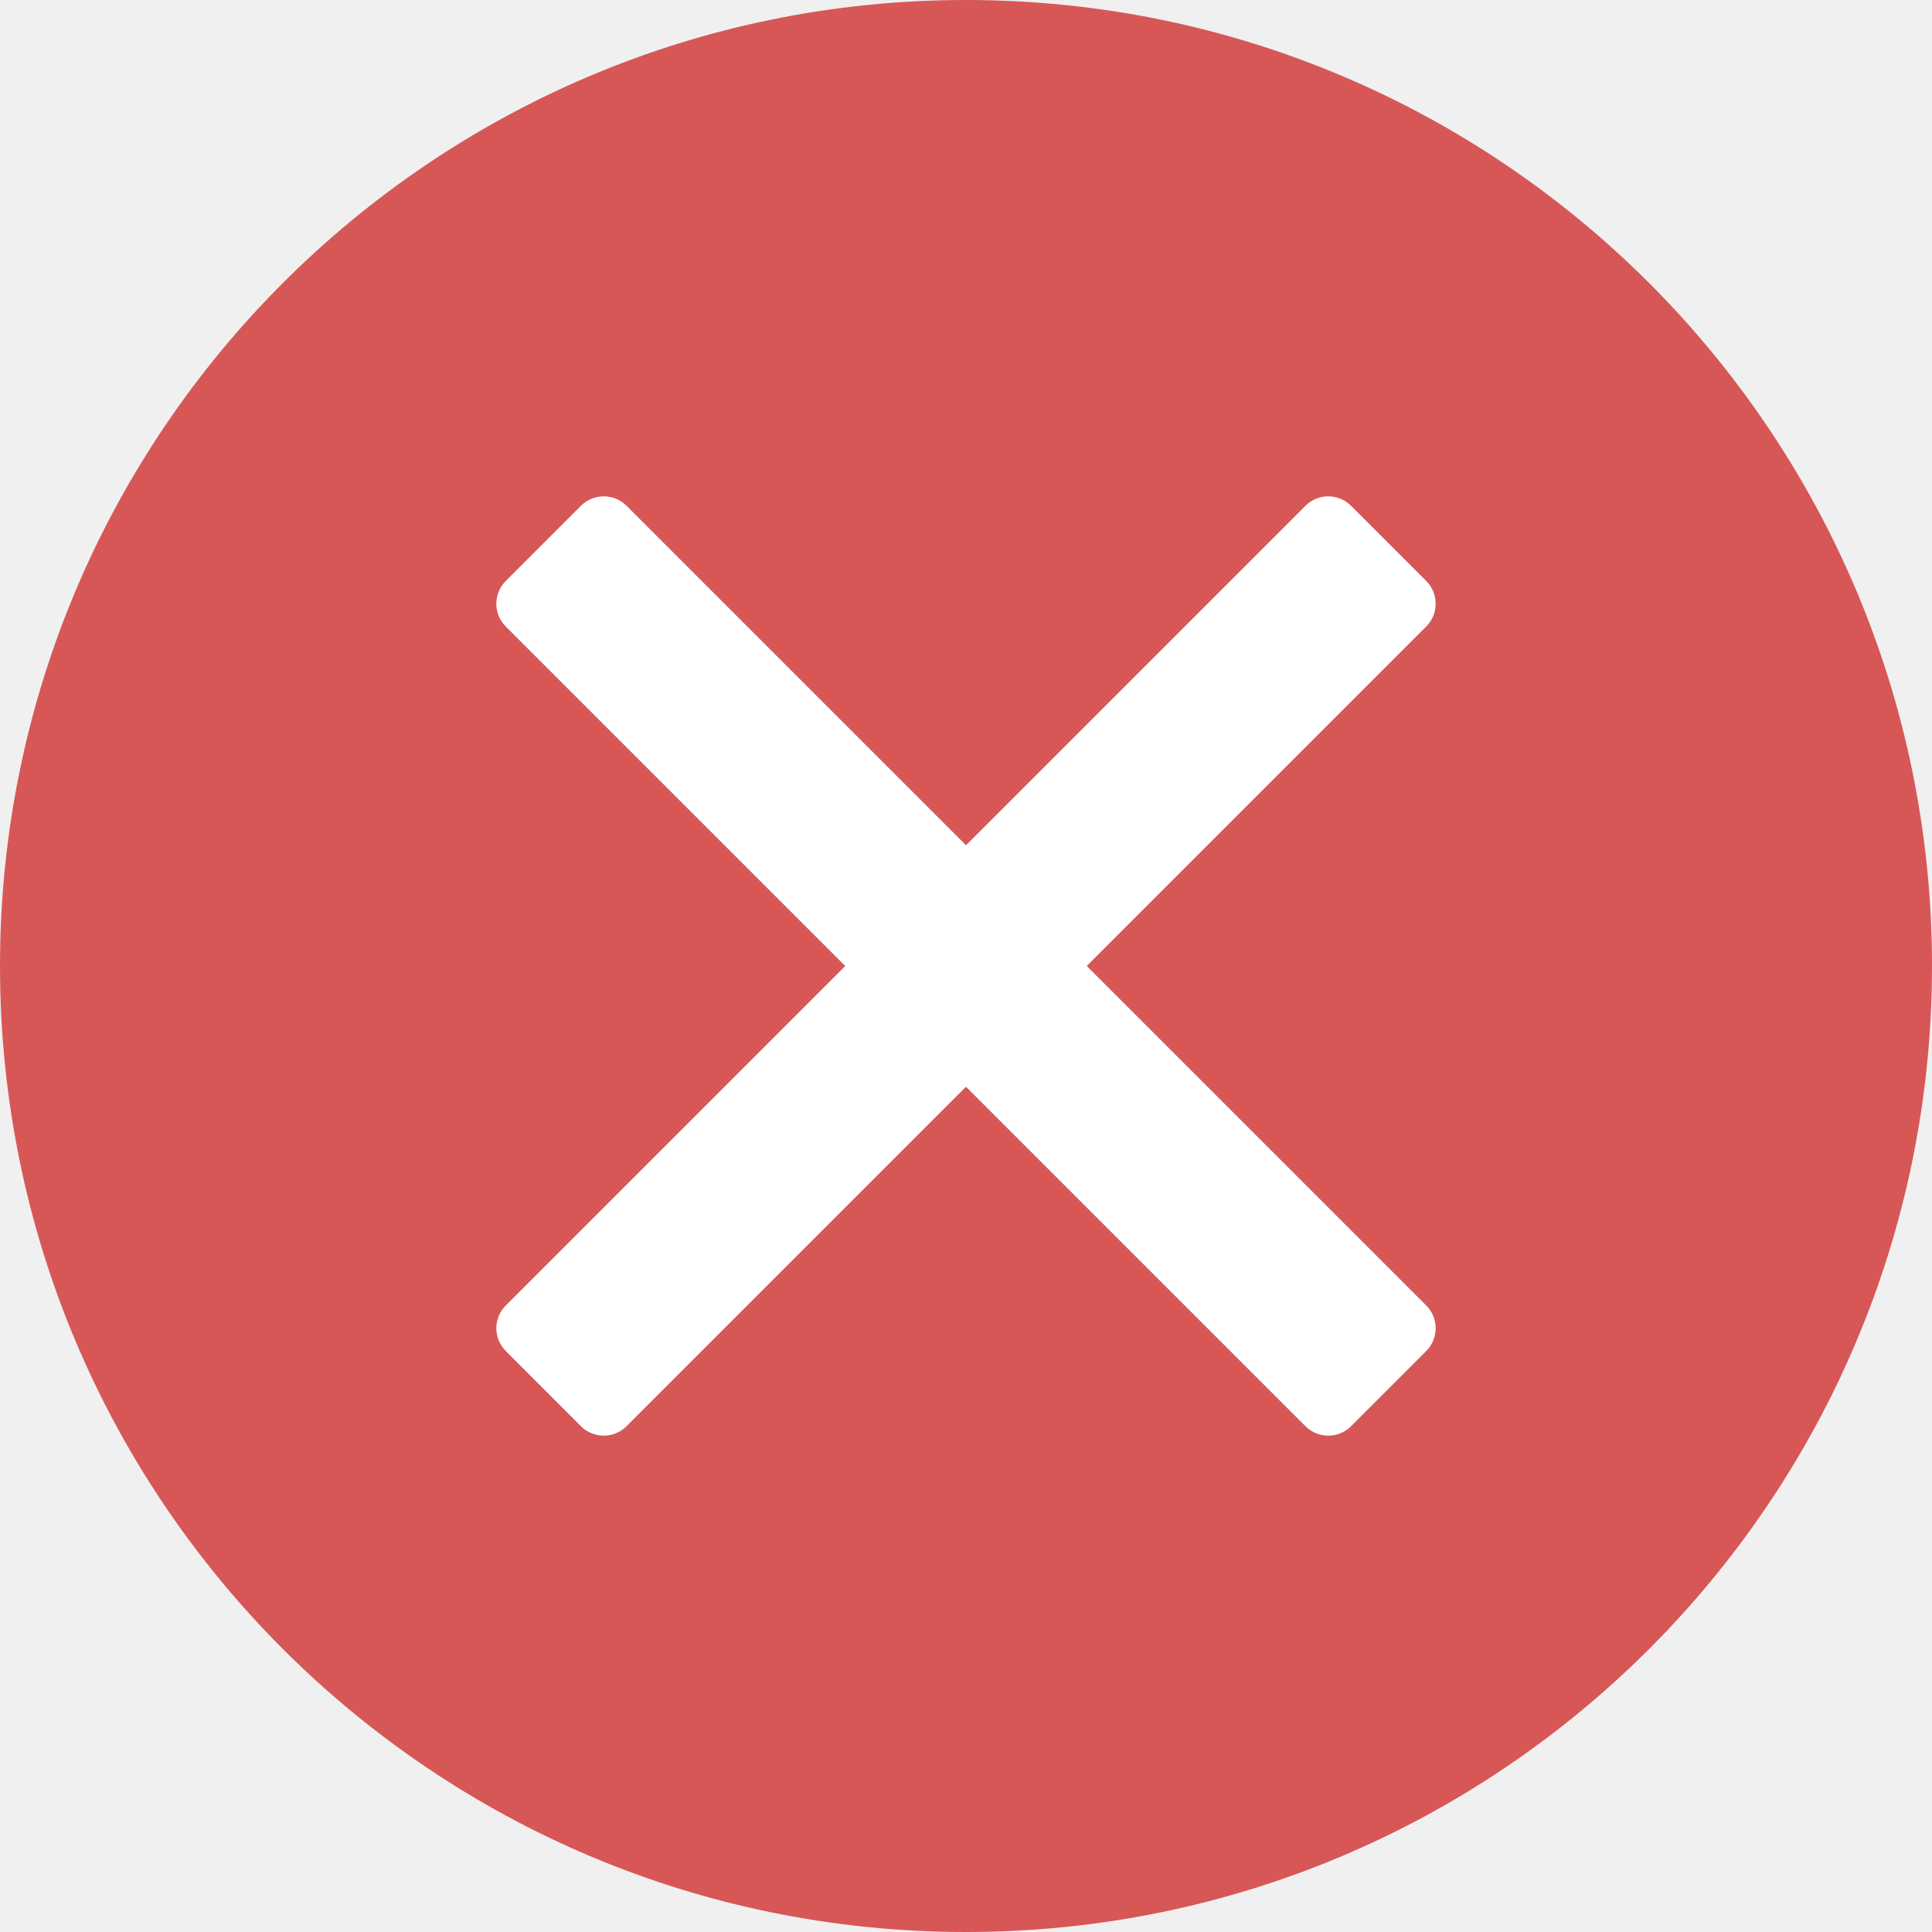
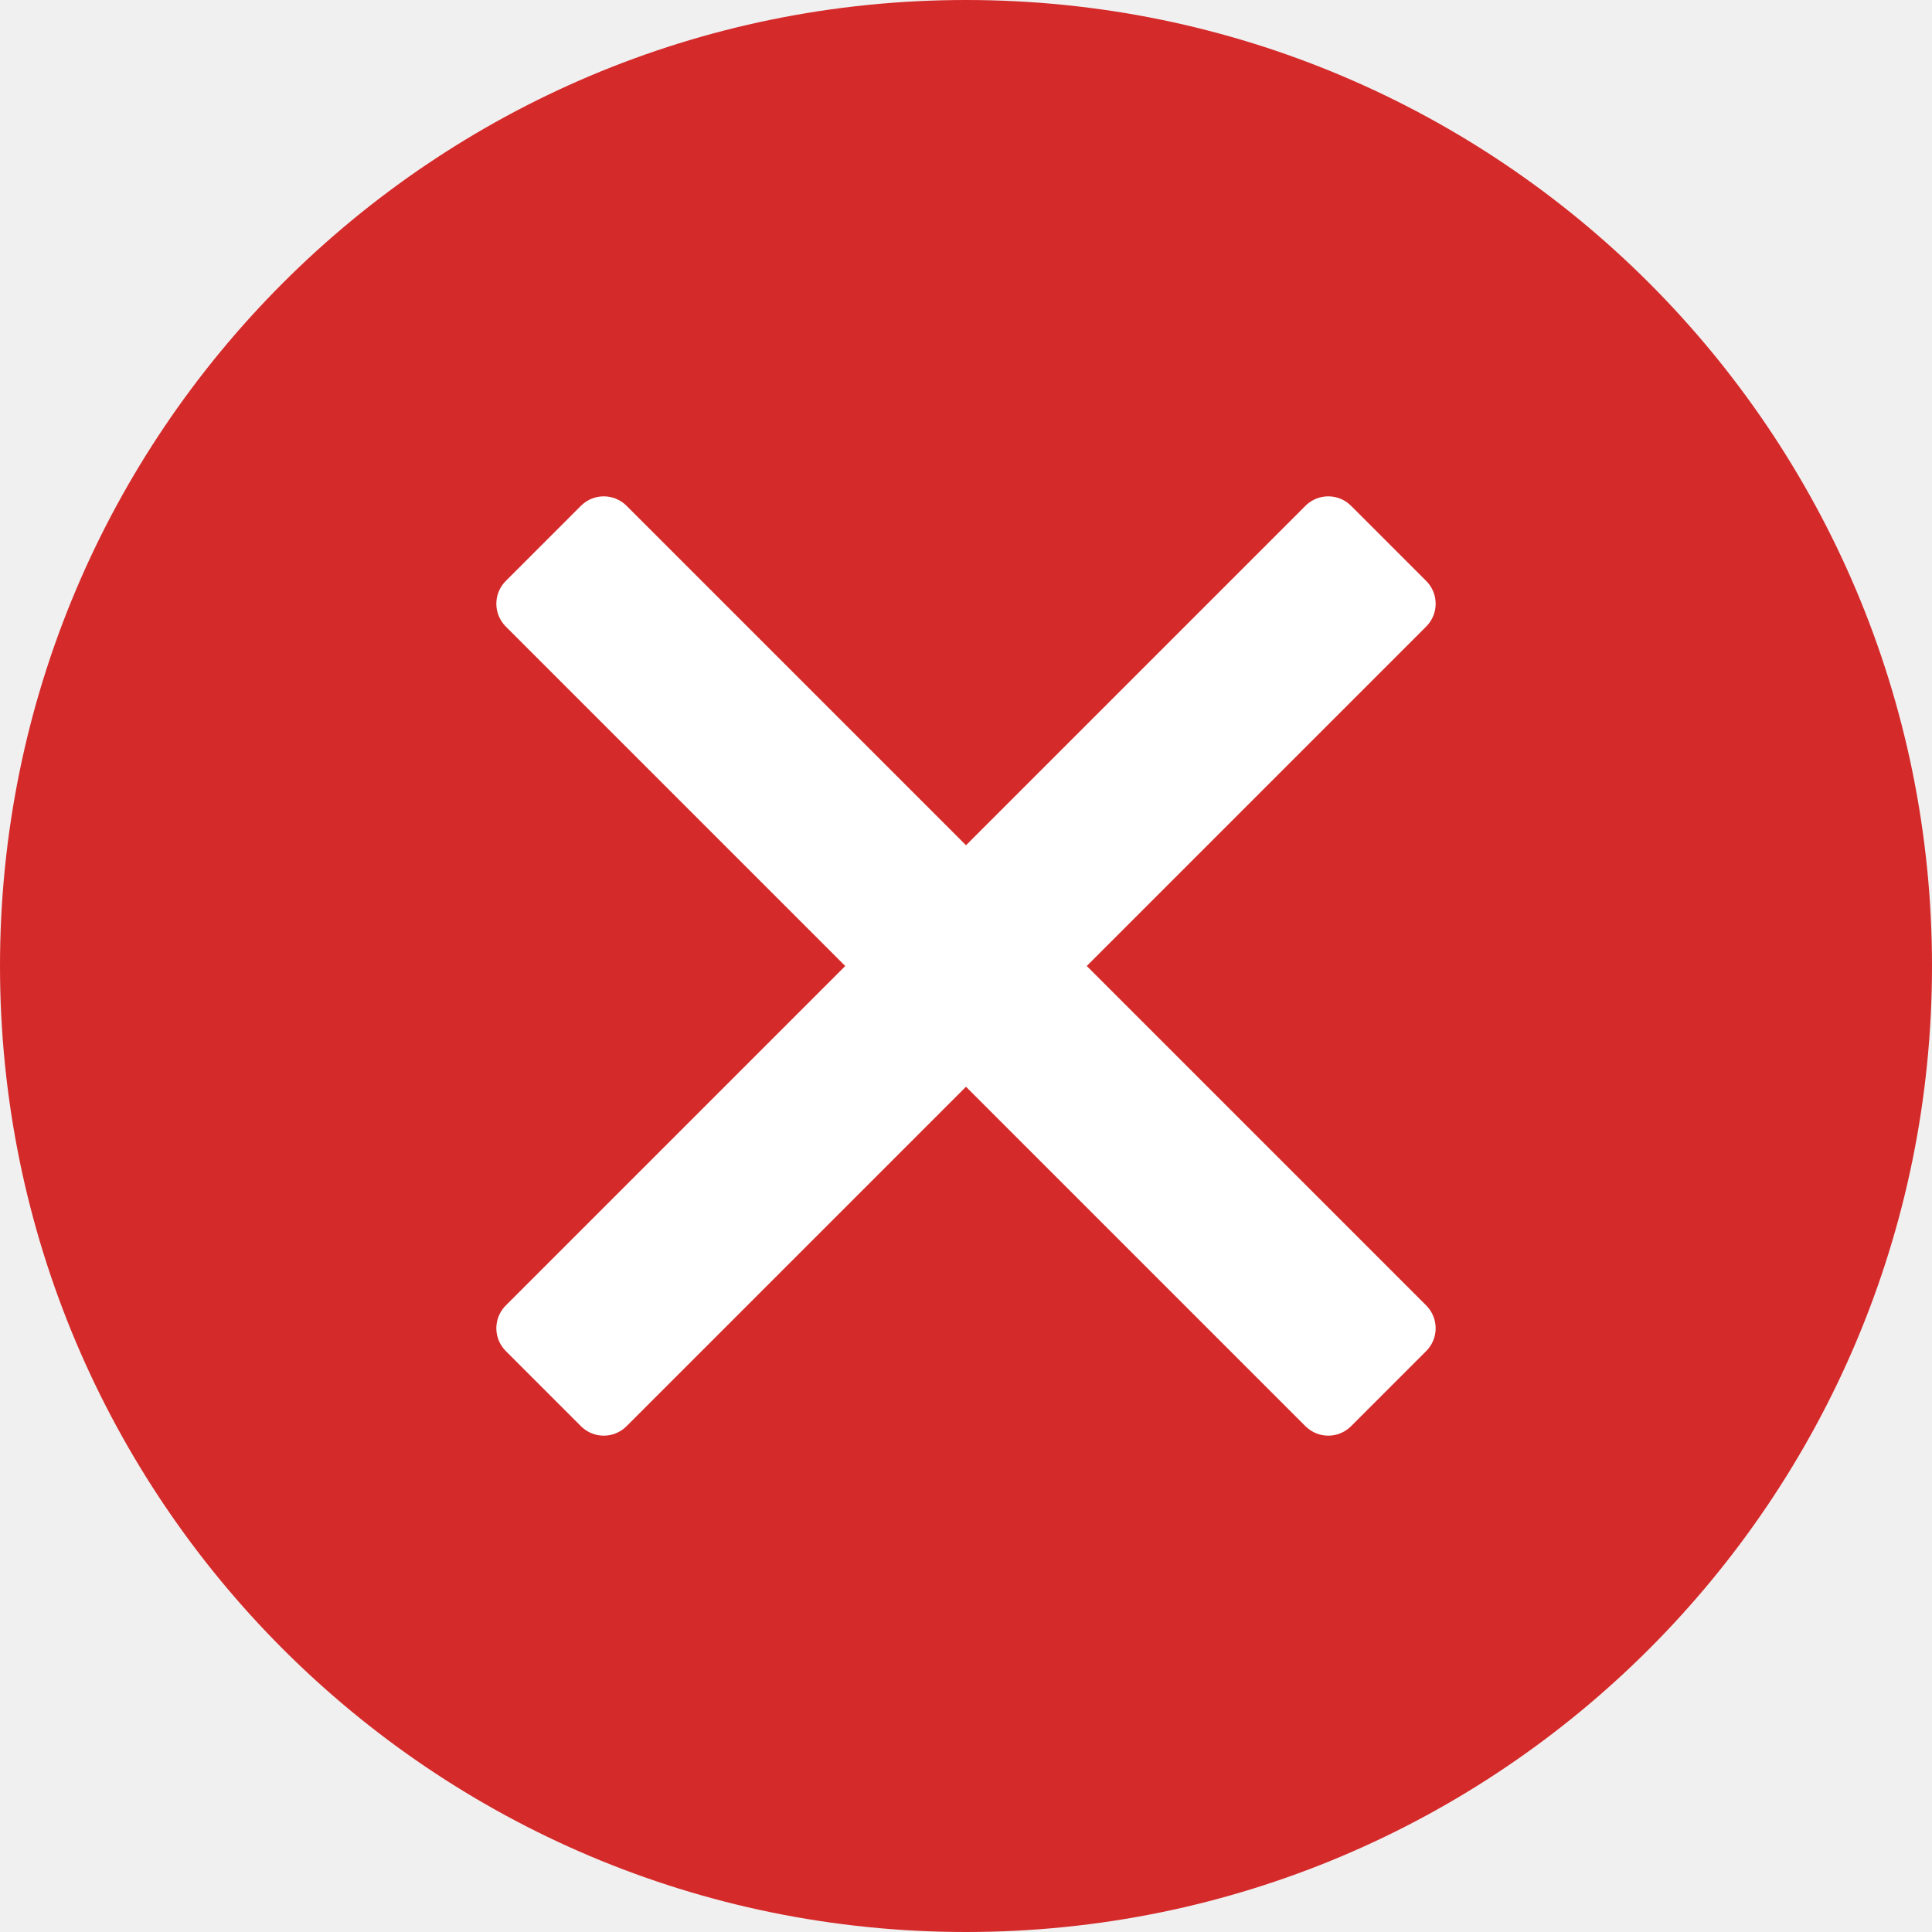
<svg xmlns="http://www.w3.org/2000/svg" width="16px" height="16px" viewBox="0 0 16 16" version="1.1">
  <g id="Icons" stroke="none" stroke-width="1" fill="none" fill-rule="evenodd">
    <g id="Status-Icons" transform="translate(-52, -4)">
      <g id="Icon---Valid-signature" transform="translate(48, 0)">
        <rect id="Rectangle" fill="#FFFFFF" opacity="0" x="0" y="0" width="24" height="24" />
        <g id="circle-check" transform="translate(4, 4)">
-           <circle id="Oval" fill="#D75757" cx="8" cy="8" r="8" />
+           <circle id="Oval" fill="#D52A2A" cx="8" cy="8" r="8" />
          <g id="icon-/-operation-/-close" fill="#FFFFFF">
            <path d="M10.813,4.187 L8,7 L5.187,4.187 C5.083,4.085 4.917,4.085 4.813,4.187 L4.187,4.813 C4.085,4.917 4.085,5.083 4.187,5.187 L7,8 L4.187,10.813 C4.085,10.917 4.085,11.083 4.187,11.187 L4.813,11.813 C4.917,11.915 5.083,11.915 5.187,11.813 L8,9 L10.813,11.813 C10.917,11.915 11.083,11.915 11.187,11.813 L11.813,11.187 C11.915,11.083 11.915,10.917 11.813,10.813 L9,8 L11.813,5.187 C11.915,5.083 11.915,4.917 11.813,4.813 L11.187,4.187 C11.083,4.085 10.917,4.085 10.813,4.187 Z" id="Path" />
          </g>
        </g>
      </g>
    </g>
  </g>
</svg>
